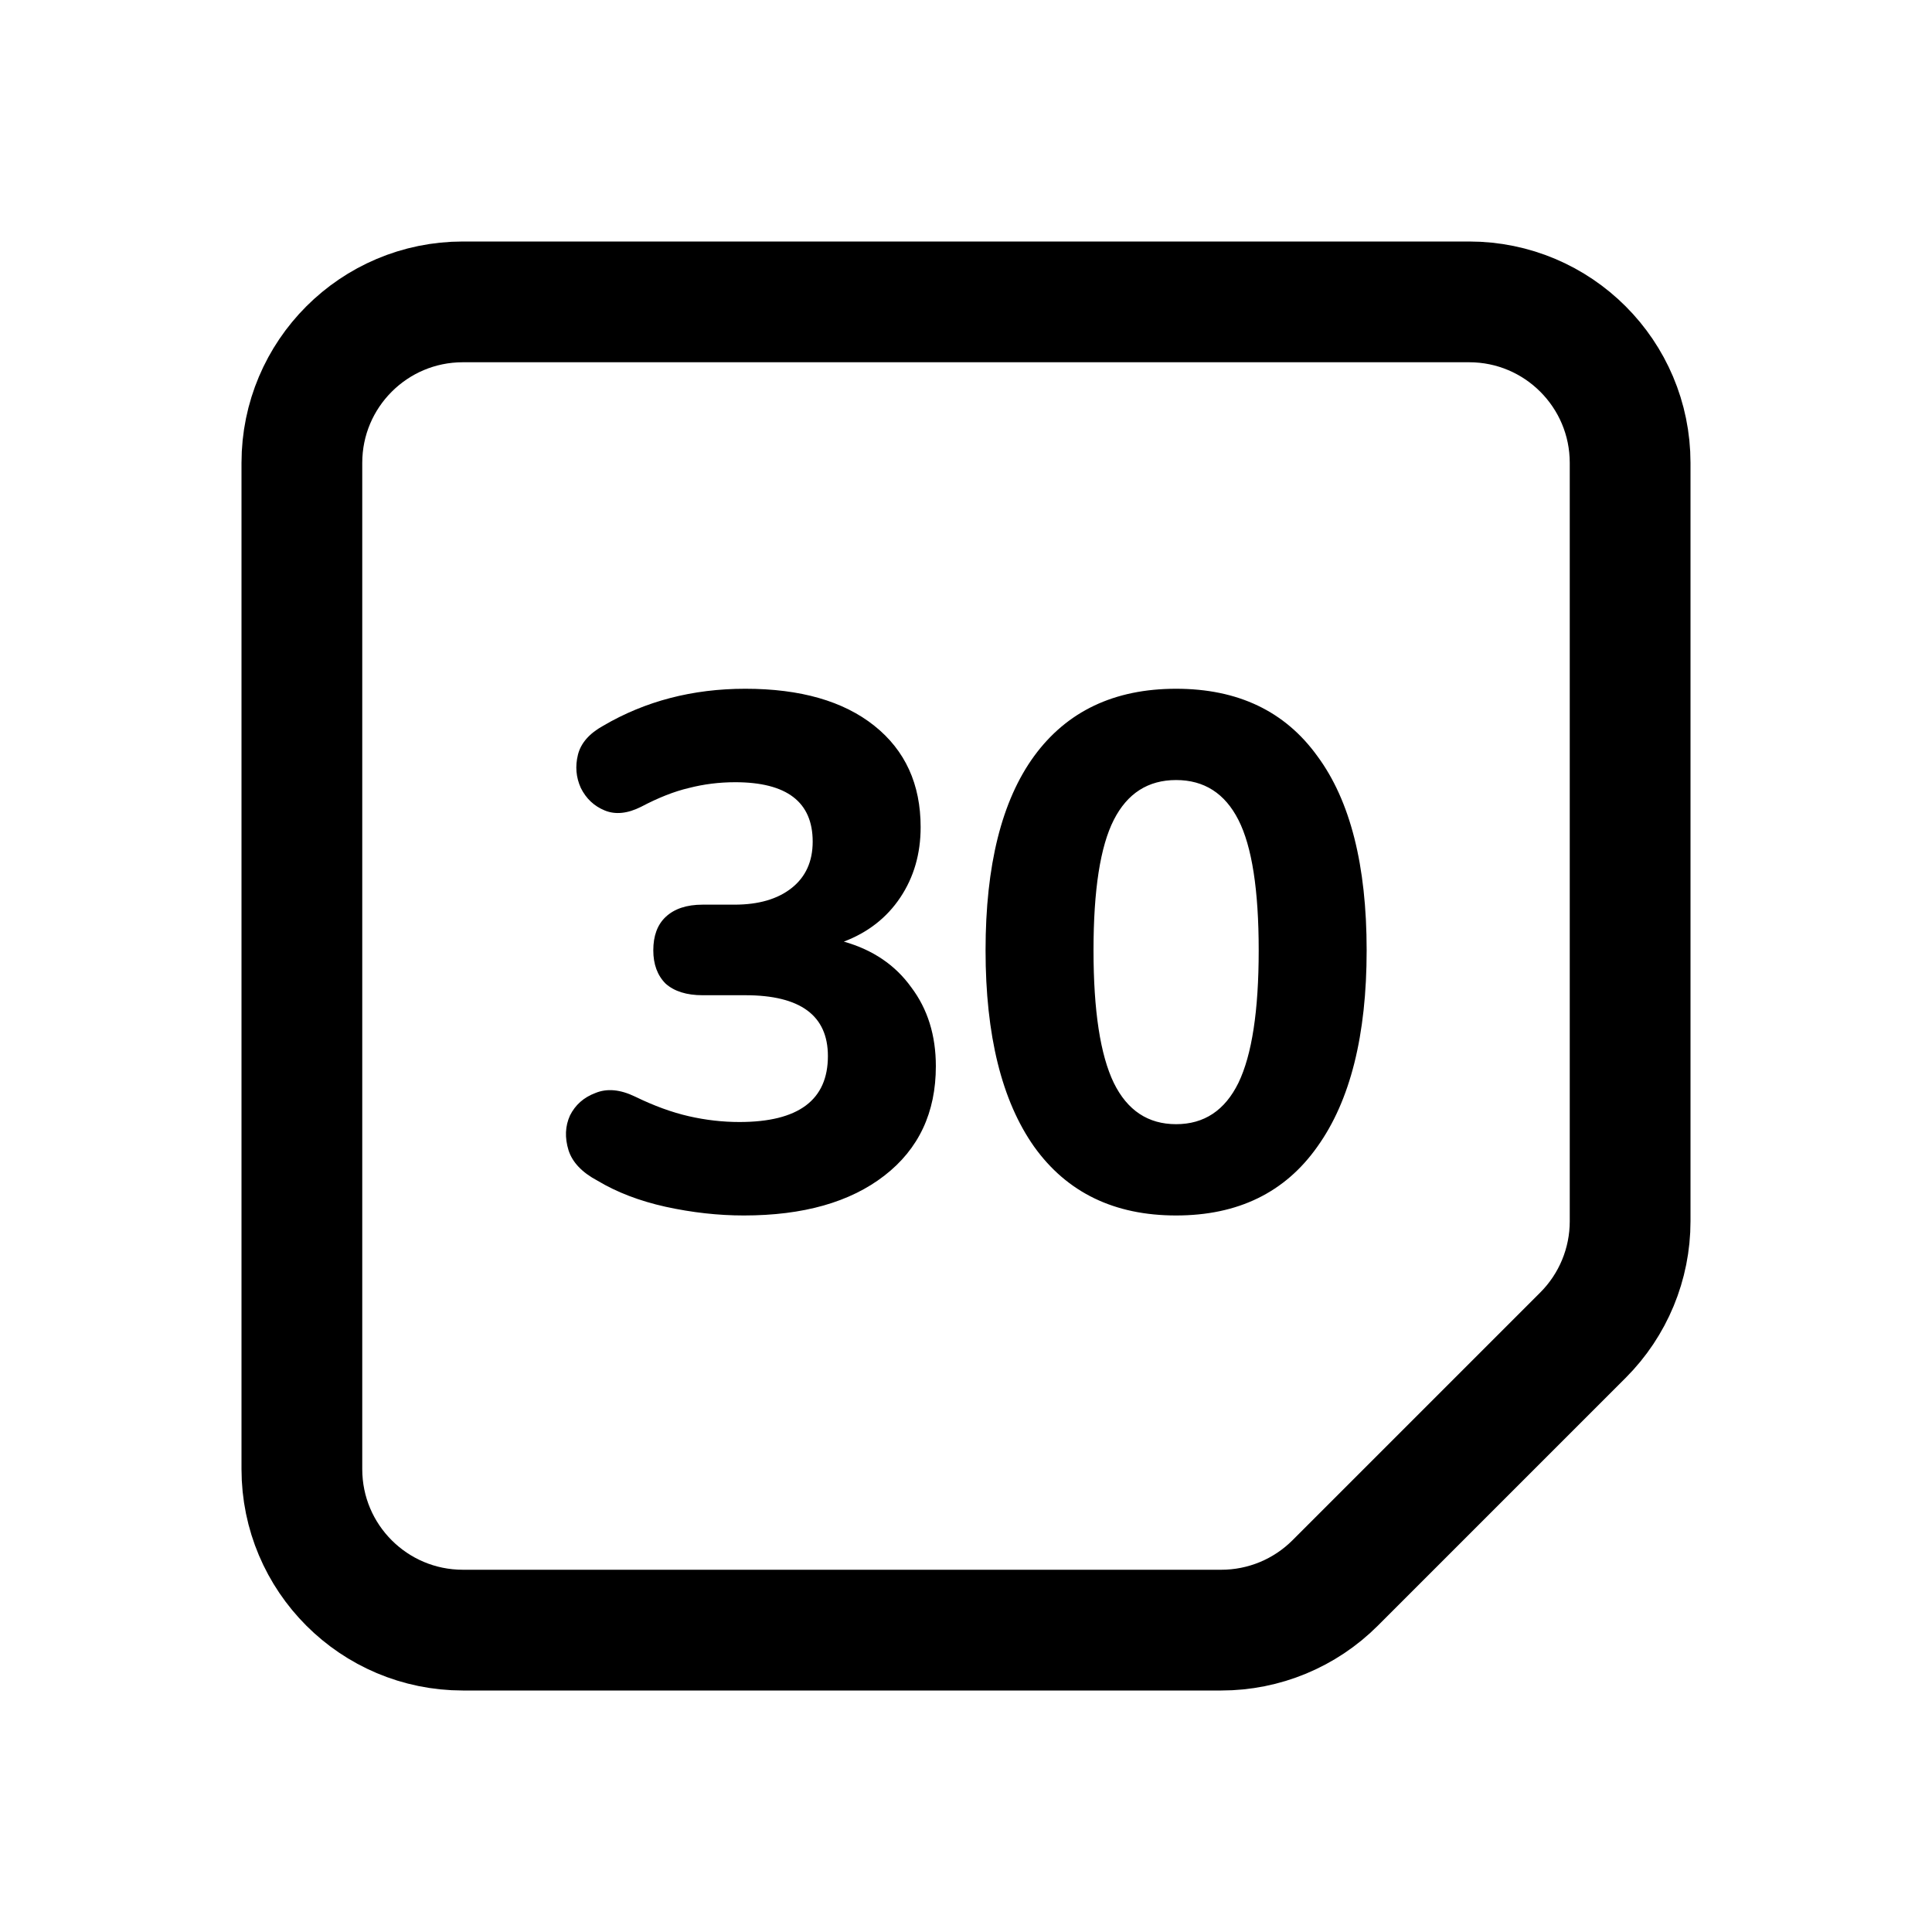
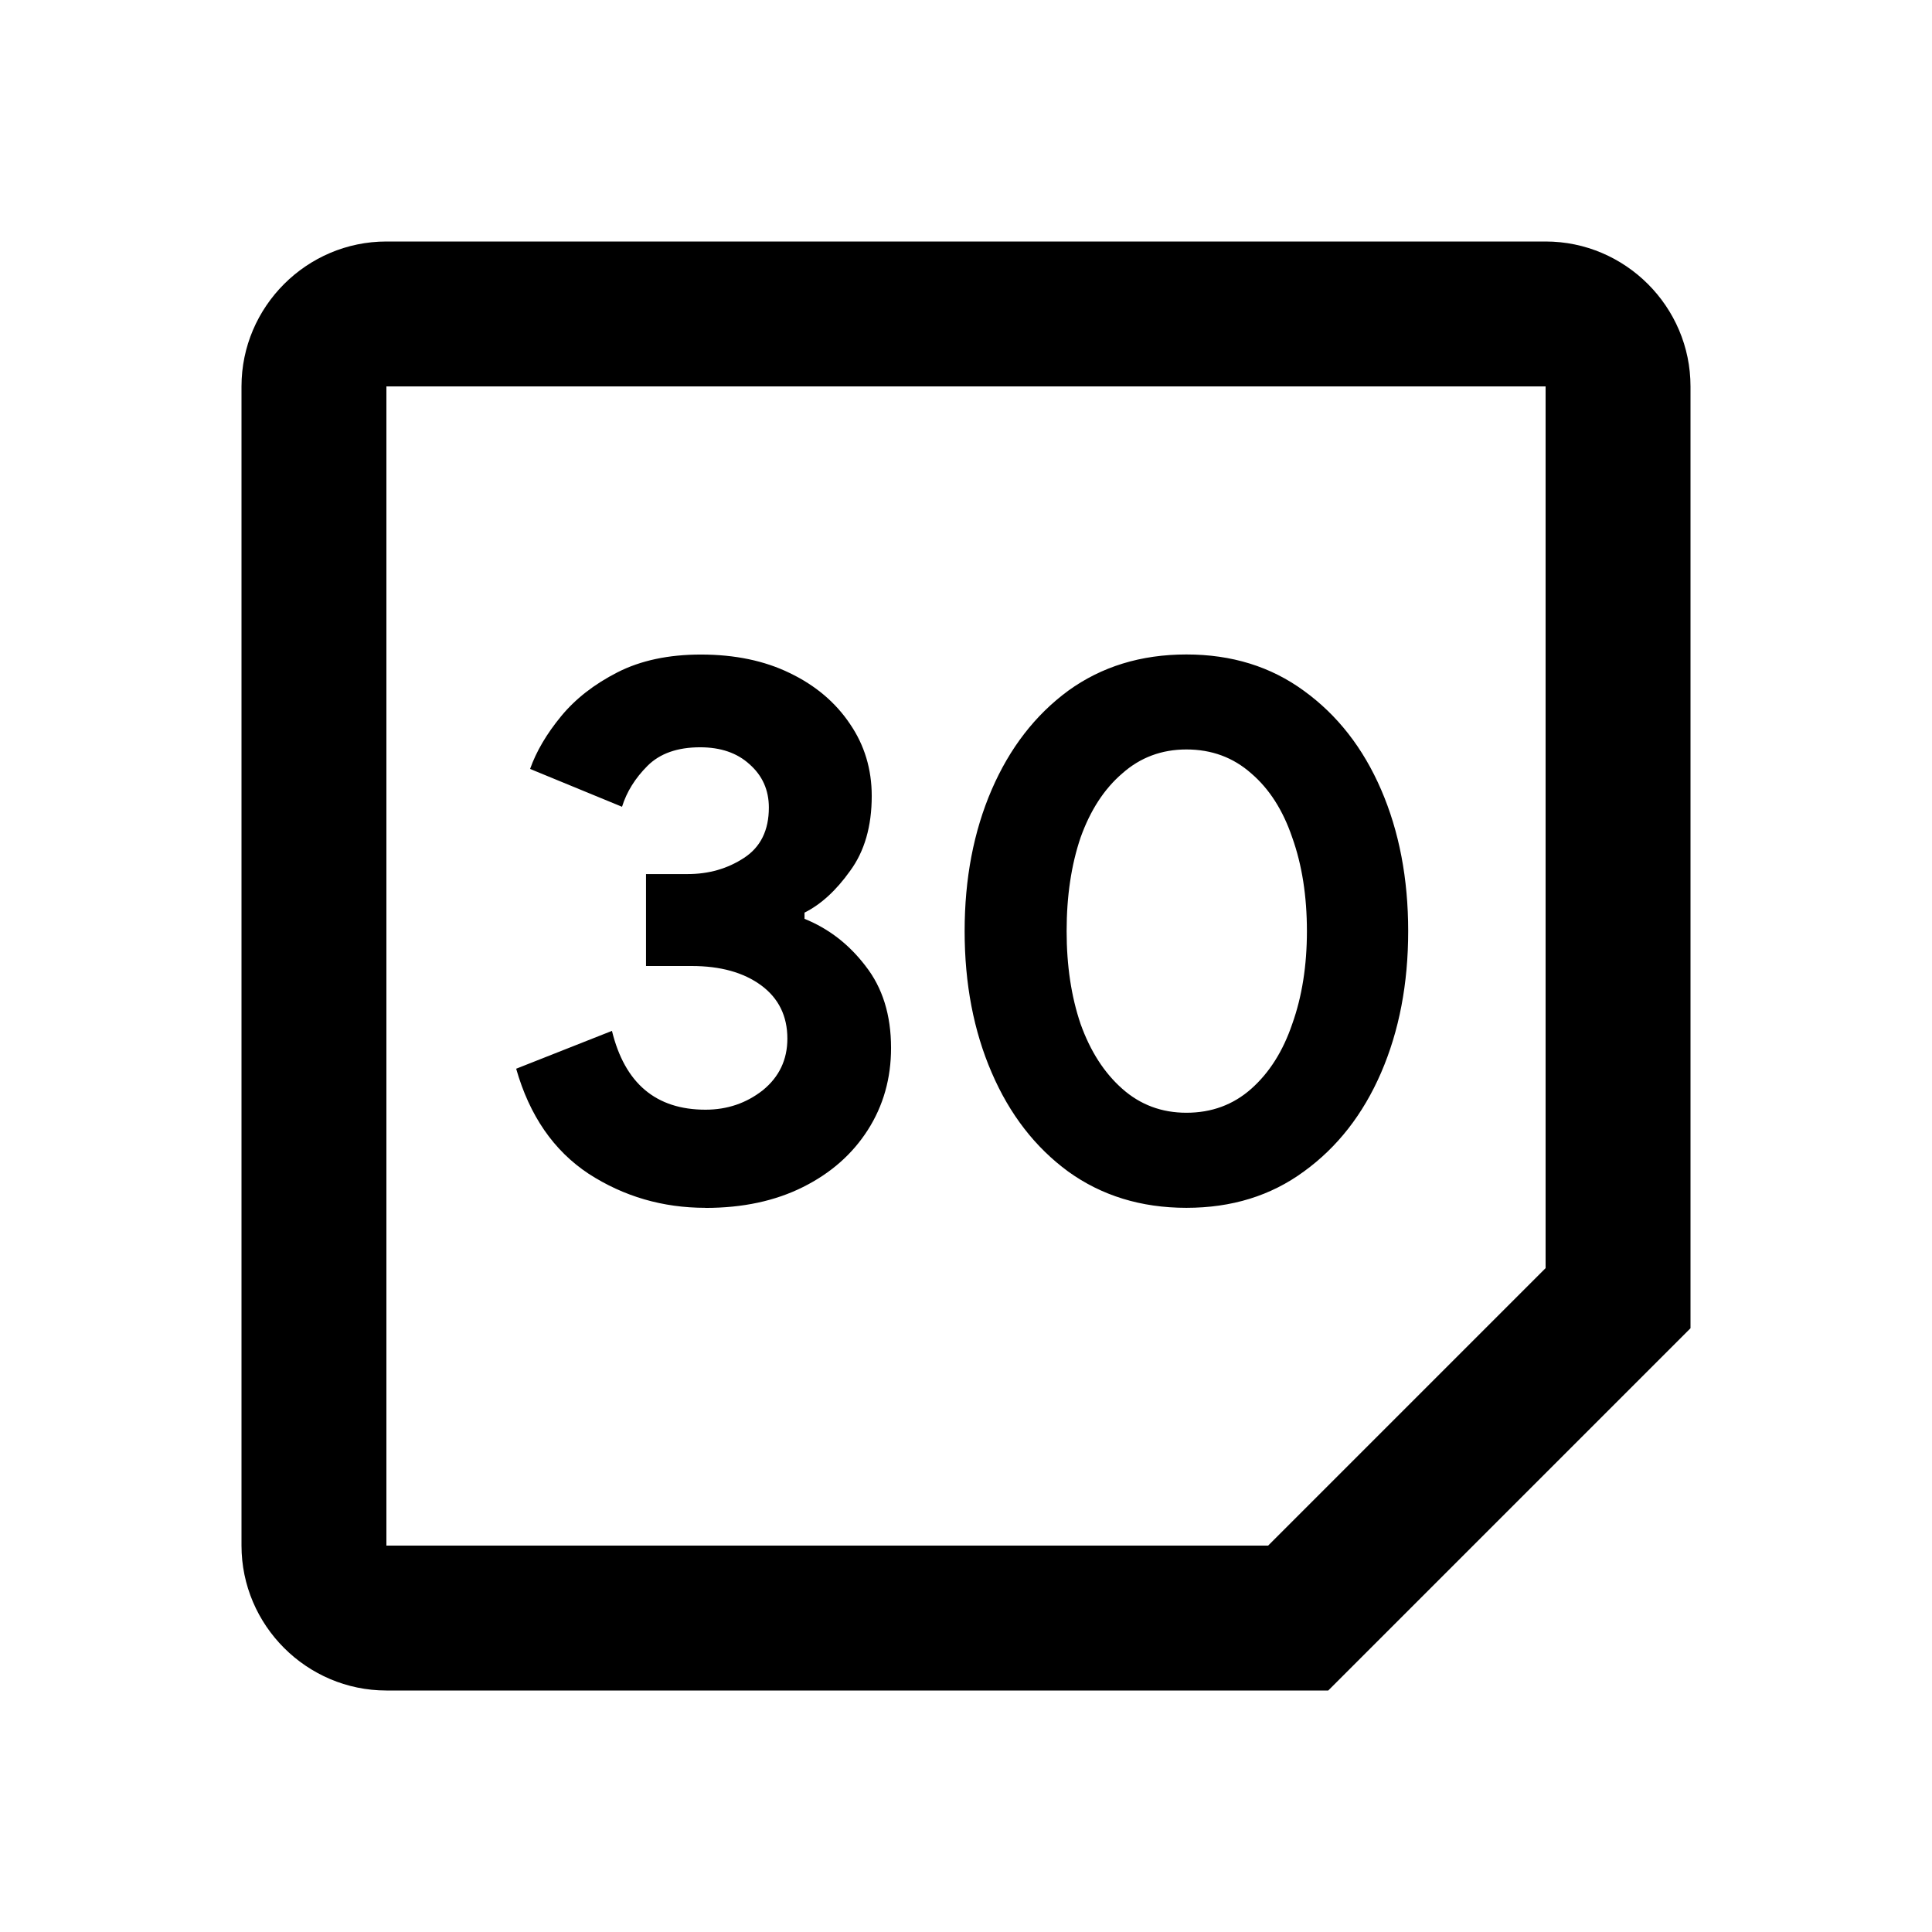
- <svg xmlns="http://www.w3.org/2000/svg" height="192" width="192">
-   <path d="M146,30H46C37.163,30 30,37.163 30,46V146C30,154.837 37.163,162 46,162H121.373C125.616,162 129.686,160.314 132.686,157.314L157.314,132.686C160.314,129.686 162,125.616 162,121.373V46C162,37.163 154.837,30 146,30Z" fill="#000000" fill-opacity="0.0" stroke="#000000" stroke-width="12" />
-   <path d="M73.924,120.792C71.38,120.792 68.788,120.504 66.148,119.928C63.556,119.352 61.3,118.488 59.38,117.336C57.844,116.52 56.884,115.512 56.5,114.312C56.116,113.064 56.164,111.912 56.644,110.856C57.172,109.8 58.012,109.056 59.164,108.624C60.316,108.144 61.636,108.264 63.124,108.984C64.996,109.896 66.772,110.544 68.452,110.928C70.132,111.312 71.812,111.504 73.492,111.504C79.348,111.504 82.276,109.32 82.276,104.952C82.276,100.92 79.54,98.904 74.068,98.904H69.82C68.236,98.904 67.012,98.52 66.148,97.752C65.332,96.936 64.924,95.832 64.924,94.44C64.924,93 65.332,91.896 66.148,91.128C67.012,90.312 68.236,89.904 69.82,89.904H72.988C75.388,89.904 77.284,89.352 78.676,88.248C80.068,87.144 80.764,85.608 80.764,83.64C80.764,79.704 78.196,77.736 73.06,77.736C71.476,77.736 69.94,77.928 68.452,78.312C67.012,78.648 65.428,79.272 63.7,80.184C62.356,80.856 61.156,80.976 60.1,80.544C59.044,80.112 58.252,79.368 57.724,78.312C57.244,77.256 57.148,76.152 57.436,75C57.724,73.848 58.564,72.888 59.956,72.12C64.132,69.672 68.836,68.448 74.068,68.448C79.54,68.448 83.812,69.672 86.884,72.12C89.956,74.568 91.492,77.928 91.492,82.2C91.492,84.84 90.82,87.168 89.476,89.184C88.132,91.2 86.26,92.664 83.86,93.576C86.74,94.392 88.972,95.904 90.556,98.112C92.188,100.272 93.004,102.888 93.004,105.96C93.004,110.568 91.3,114.192 87.892,116.832C84.484,119.472 79.828,120.792 73.924,120.792ZM116.88,120.792C110.736,120.792 106.032,118.512 102.768,113.952C99.552,109.392 97.944,102.888 97.944,94.44C97.944,85.992 99.552,79.56 102.768,75.144C106.032,70.68 110.736,68.448 116.88,68.448C123.024,68.448 127.704,70.68 130.92,75.144C134.184,79.56 135.816,85.992 135.816,94.44C135.816,102.888 134.184,109.392 130.92,113.952C127.704,118.512 123.024,120.792 116.88,120.792ZM116.88,111.72C119.664,111.72 121.728,110.352 123.072,107.616C124.416,104.832 125.088,100.44 125.088,94.44C125.088,88.44 124.416,84.12 123.072,81.48C121.728,78.84 119.664,77.52 116.88,77.52C114.096,77.52 112.032,78.84 110.688,81.48C109.344,84.12 108.672,88.44 108.672,94.44C108.672,100.44 109.344,104.832 110.688,107.616C112.032,110.352 114.096,111.72 116.88,111.72Z" fill="#000000" />
+ <svg xmlns="http://www.w3.org/2000/svg" id="Layer_7" data-name="Layer 7" viewBox="0 0 24 24">
+   <path id="path" d="M19.2,15.753l-3.447,3.447H4.8V4.8h14.4V15.753ZM4.8,3c-.99,0-1.8,.81-1.8,1.8v14.4c0,.99,.81,1.8,1.8,1.8h11.7l4.5-4.5V4.8c0-.99-.81-1.8-1.8-1.8H4.8Z" />
+   <path id="path_31" data-name="path 31" d="M8.764,15.004c-.532,0-1.015-.141-1.45-.422-.436-.288-.736-.723-.902-1.306l1.19-.47c.16,.653,.547,.979,1.162,.979,.269,0,.505-.08,.71-.24,.205-.166,.307-.381,.307-.643,0-.281-.109-.502-.326-.662-.218-.16-.506-.24-.864-.24h-.566v-1.142h.518c.262,0,.496-.067,.701-.202,.205-.134,.307-.343,.307-.624,0-.218-.08-.397-.24-.538-.154-.141-.359-.211-.614-.211-.282,0-.499,.077-.653,.23-.154,.154-.259,.323-.317,.509l-1.142-.47c.077-.218,.205-.435,.384-.653,.179-.218,.413-.4,.701-.547,.288-.147,.634-.221,1.037-.221,.422,0,.79,.077,1.104,.23,.32,.154,.569,.365,.749,.634,.179,.262,.269,.56,.269,.893,0,.377-.09,.688-.269,.931-.173,.243-.362,.416-.566,.518v.077c.301,.122,.553,.317,.758,.586,.211,.269,.317,.608,.317,1.018,0,.377-.096,.717-.288,1.018s-.461,.538-.806,.71c-.346,.173-.749,.259-1.21,.259Zm5.974,0c-.563,0-1.053-.151-1.469-.451-.41-.301-.727-.71-.95-1.229-.224-.518-.336-1.104-.336-1.757s.112-1.238,.336-1.757c.224-.518,.541-.928,.95-1.229,.416-.301,.905-.451,1.469-.451,.563,0,1.049,.151,1.459,.451,.416,.301,.736,.71,.96,1.229,.224,.518,.336,1.104,.336,1.757s-.112,1.238-.336,1.757c-.224,.518-.544,.928-.96,1.229-.41,.301-.896,.451-1.459,.451Zm0-1.181c.313,0,.582-.099,.806-.298,.224-.199,.394-.467,.509-.806,.121-.339,.182-.723,.182-1.152,0-.435-.061-.823-.182-1.162-.115-.339-.285-.605-.509-.797-.224-.199-.493-.298-.806-.298-.307,0-.573,.099-.797,.298-.224,.192-.397,.458-.518,.797-.115,.339-.173,.727-.173,1.162,0,.429,.058,.813,.173,1.152,.121,.339,.294,.608,.518,.806,.224,.199,.49,.298,.797,.298Z" />
</svg>
